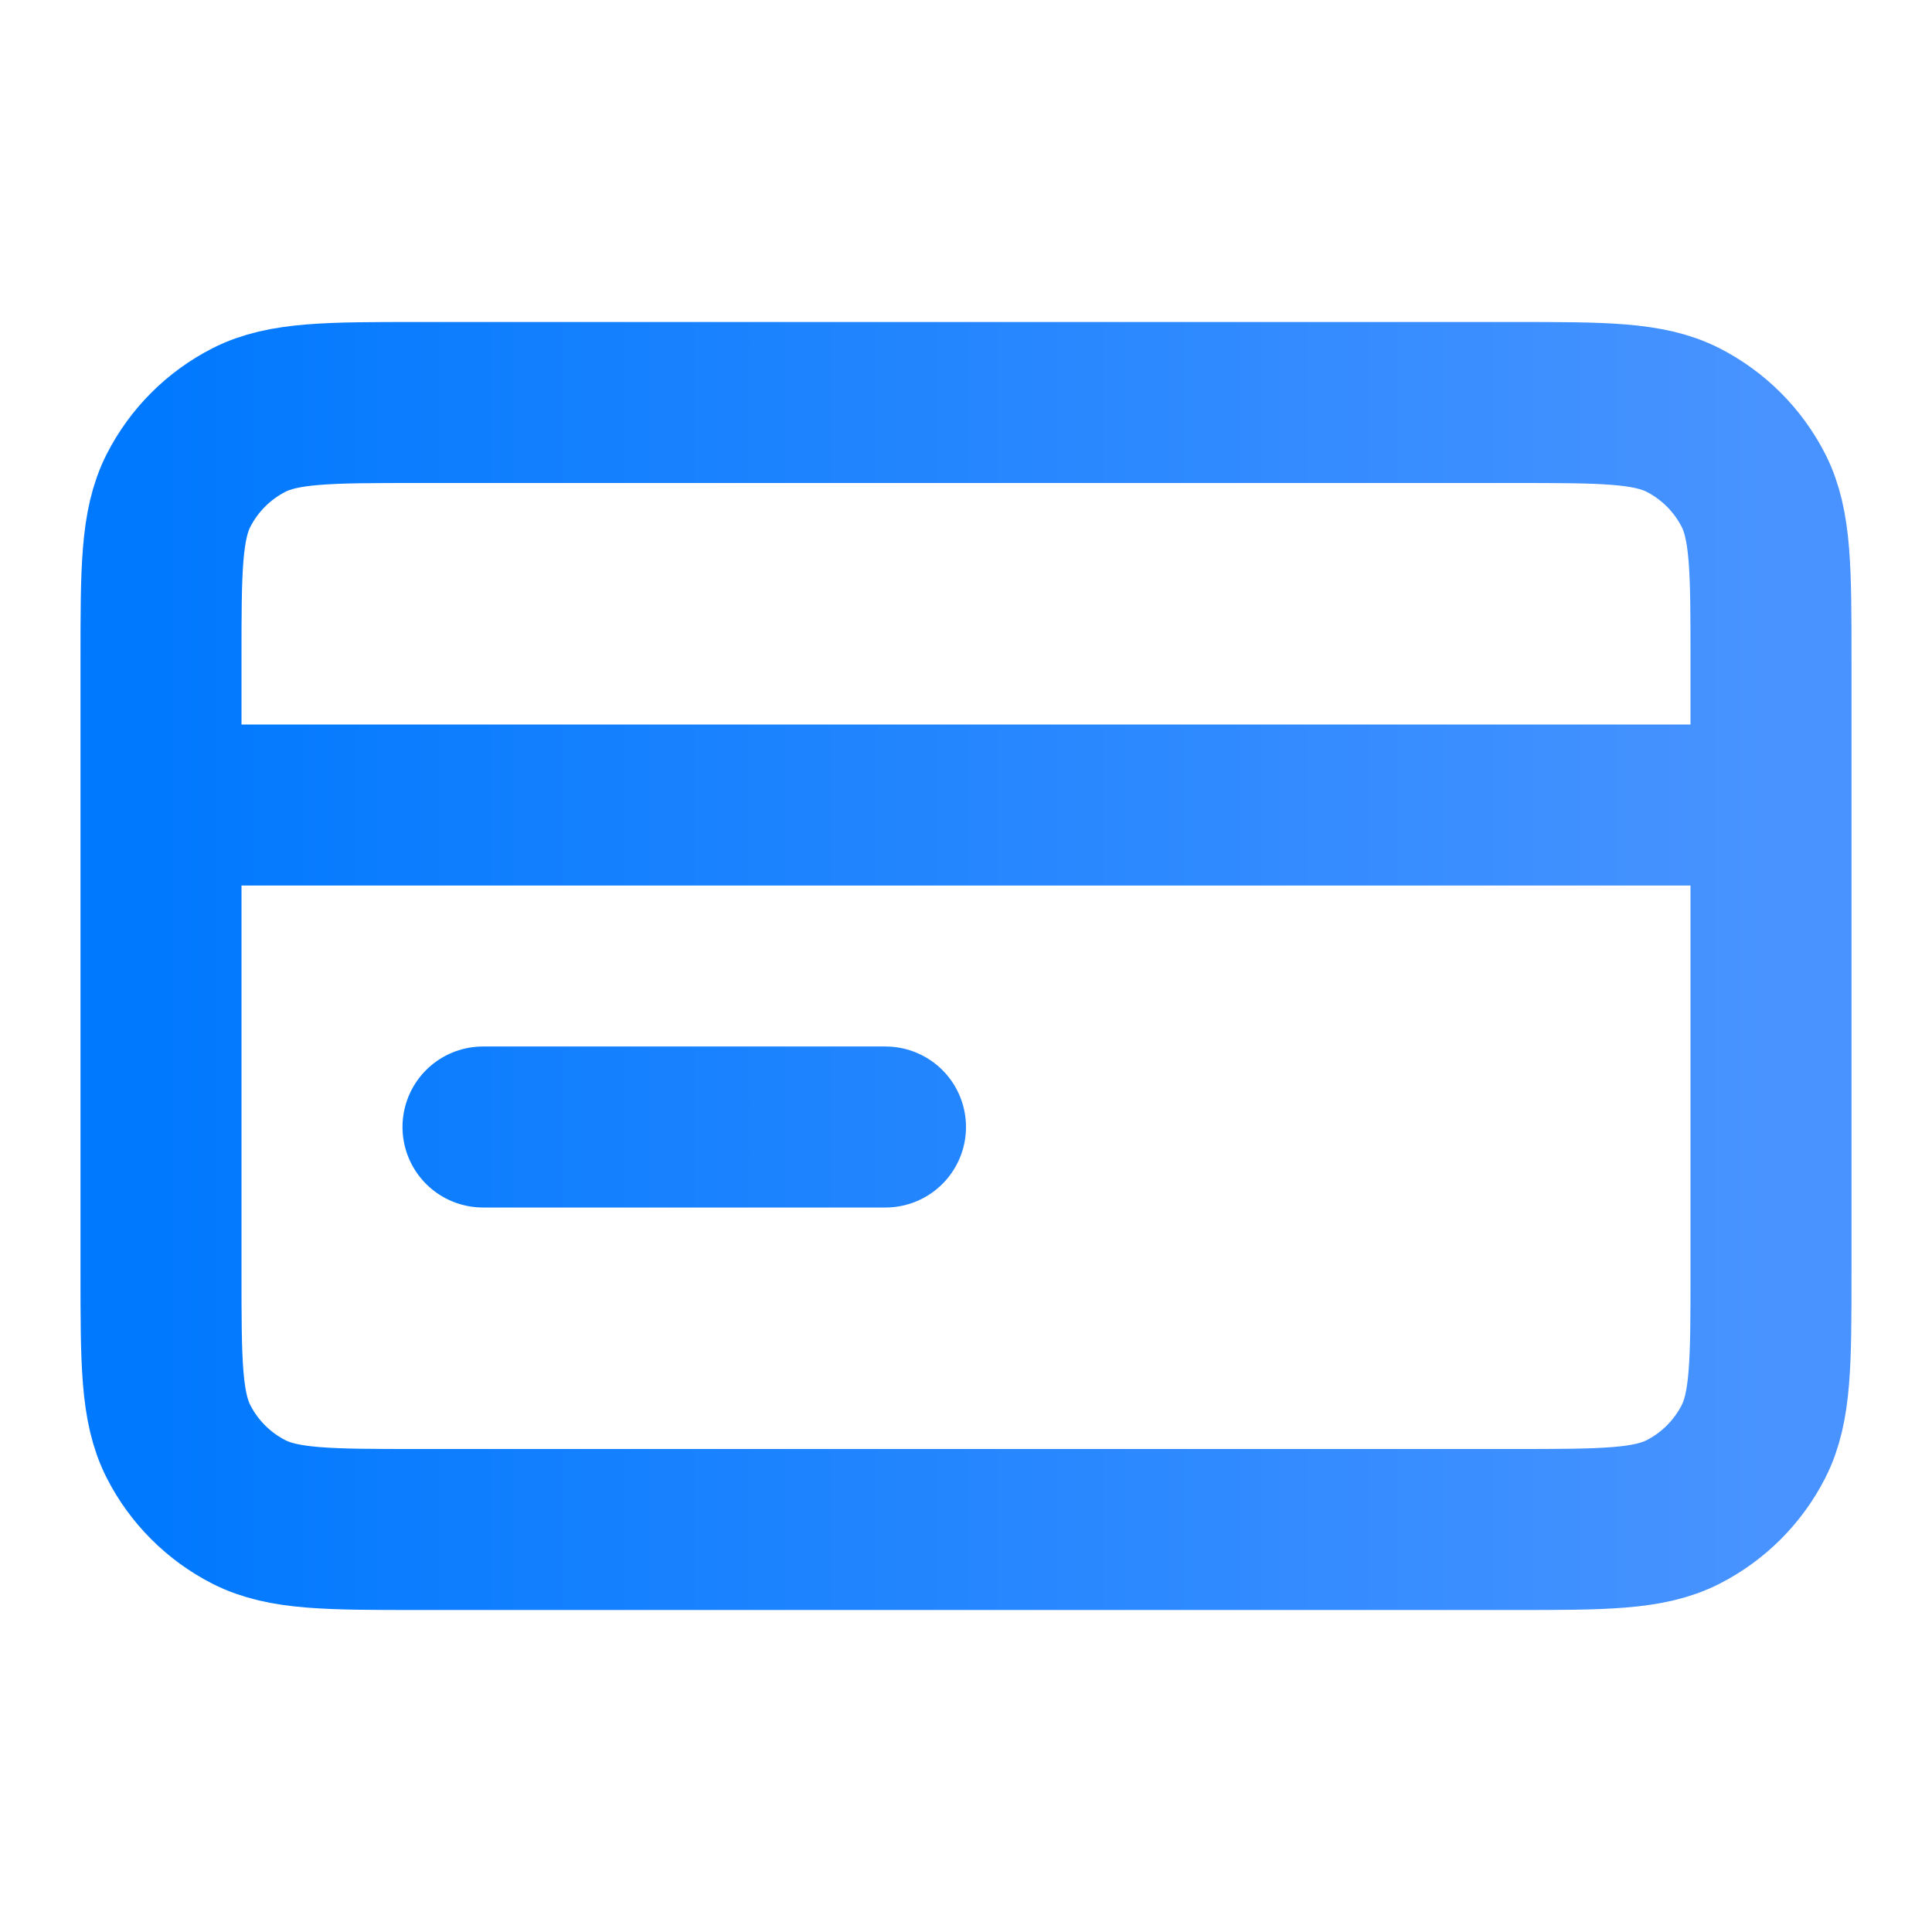
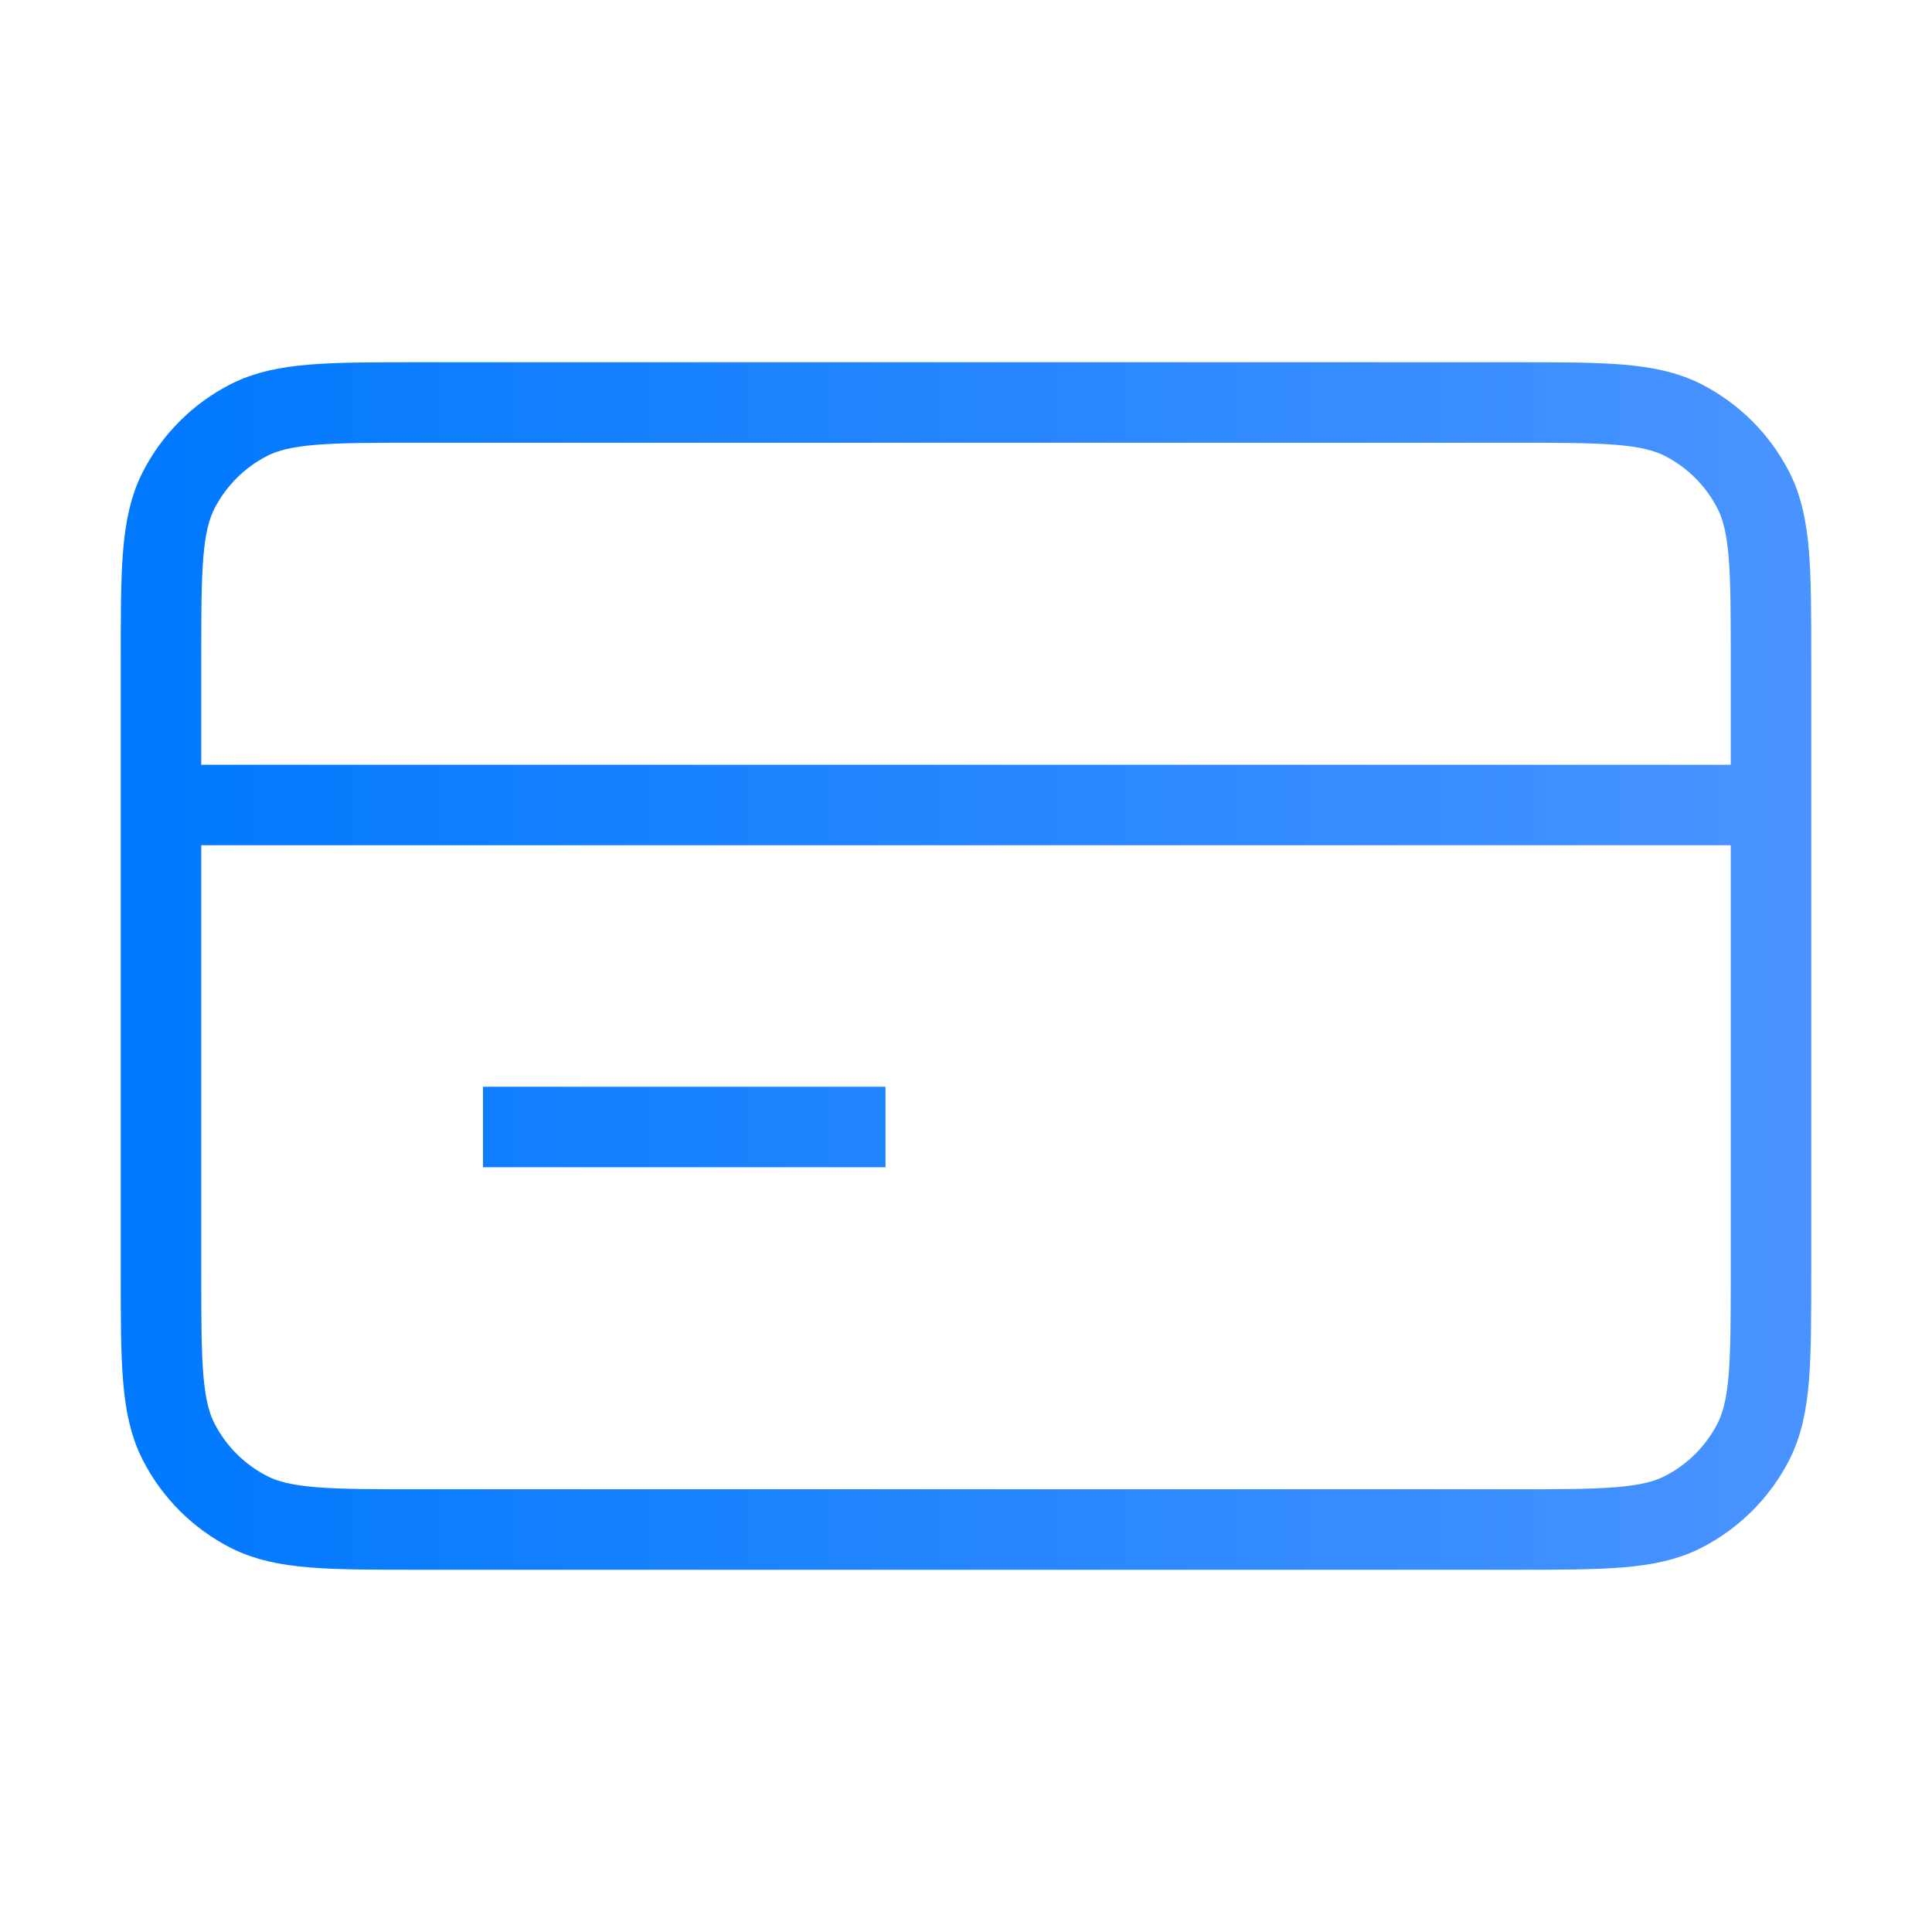
<svg xmlns="http://www.w3.org/2000/svg" width="24" height="24" viewBox="0 0 24 24" fill="none">
-   <path d="M22 10H2M11 14H6M2 8.2L2 15.8C2 16.92 2 17.48 2.218 17.908C2.41 18.284 2.716 18.59 3.092 18.782C3.52 19 4.08 19 5.2 19L18.8 19C19.92 19 20.48 19 20.908 18.782C21.284 18.59 21.59 18.284 21.782 17.908C22 17.48 22 16.92 22 15.8V8.2C22 7.08 22 6.52 21.782 6.092C21.59 5.716 21.284 5.41 20.908 5.218C20.48 5 19.92 5 18.8 5L5.2 5C4.08 5 3.52 5 3.092 5.218C2.716 5.41 2.41 5.716 2.218 6.092C2 6.52 2 7.08 2 8.2Z" stroke="url(#paint0_linear_3886_771)" stroke-width="2" stroke-linecap="round" stroke-linejoin="round" />
+   <path d="M22 10H2M11 14H6M2 8.2L2 15.8C2 16.92 2 17.48 2.218 17.908C2.41 18.284 2.716 18.59 3.092 18.782C3.52 19 4.08 19 5.2 19L18.8 19C19.92 19 20.48 19 20.908 18.782C21.284 18.59 21.59 18.284 21.782 17.908C22 17.48 22 16.92 22 15.8V8.2C22 7.08 22 6.52 21.782 6.092C21.59 5.716 21.284 5.41 20.908 5.218C20.48 5 19.92 5 18.8 5L5.2 5C4.08 5 3.52 5 3.092 5.218C2.716 5.41 2.41 5.716 2.218 6.092C2 6.52 2 7.08 2 8.2Z" stroke="url(#paint0_linear_3886_771)" strokeWidth="2" strokeLinecap="round" strokeLinejoin="round" />
  <defs>
    <linearGradient id="paint0_linear_3886_771" x1="2" y1="12" x2="22" y2="12" gradientUnits="userSpaceOnUse">
      <stop stop-color="#0179FE" />
      <stop offset="1" stop-color="#4893FF" />
    </linearGradient>
  </defs>
</svg>
